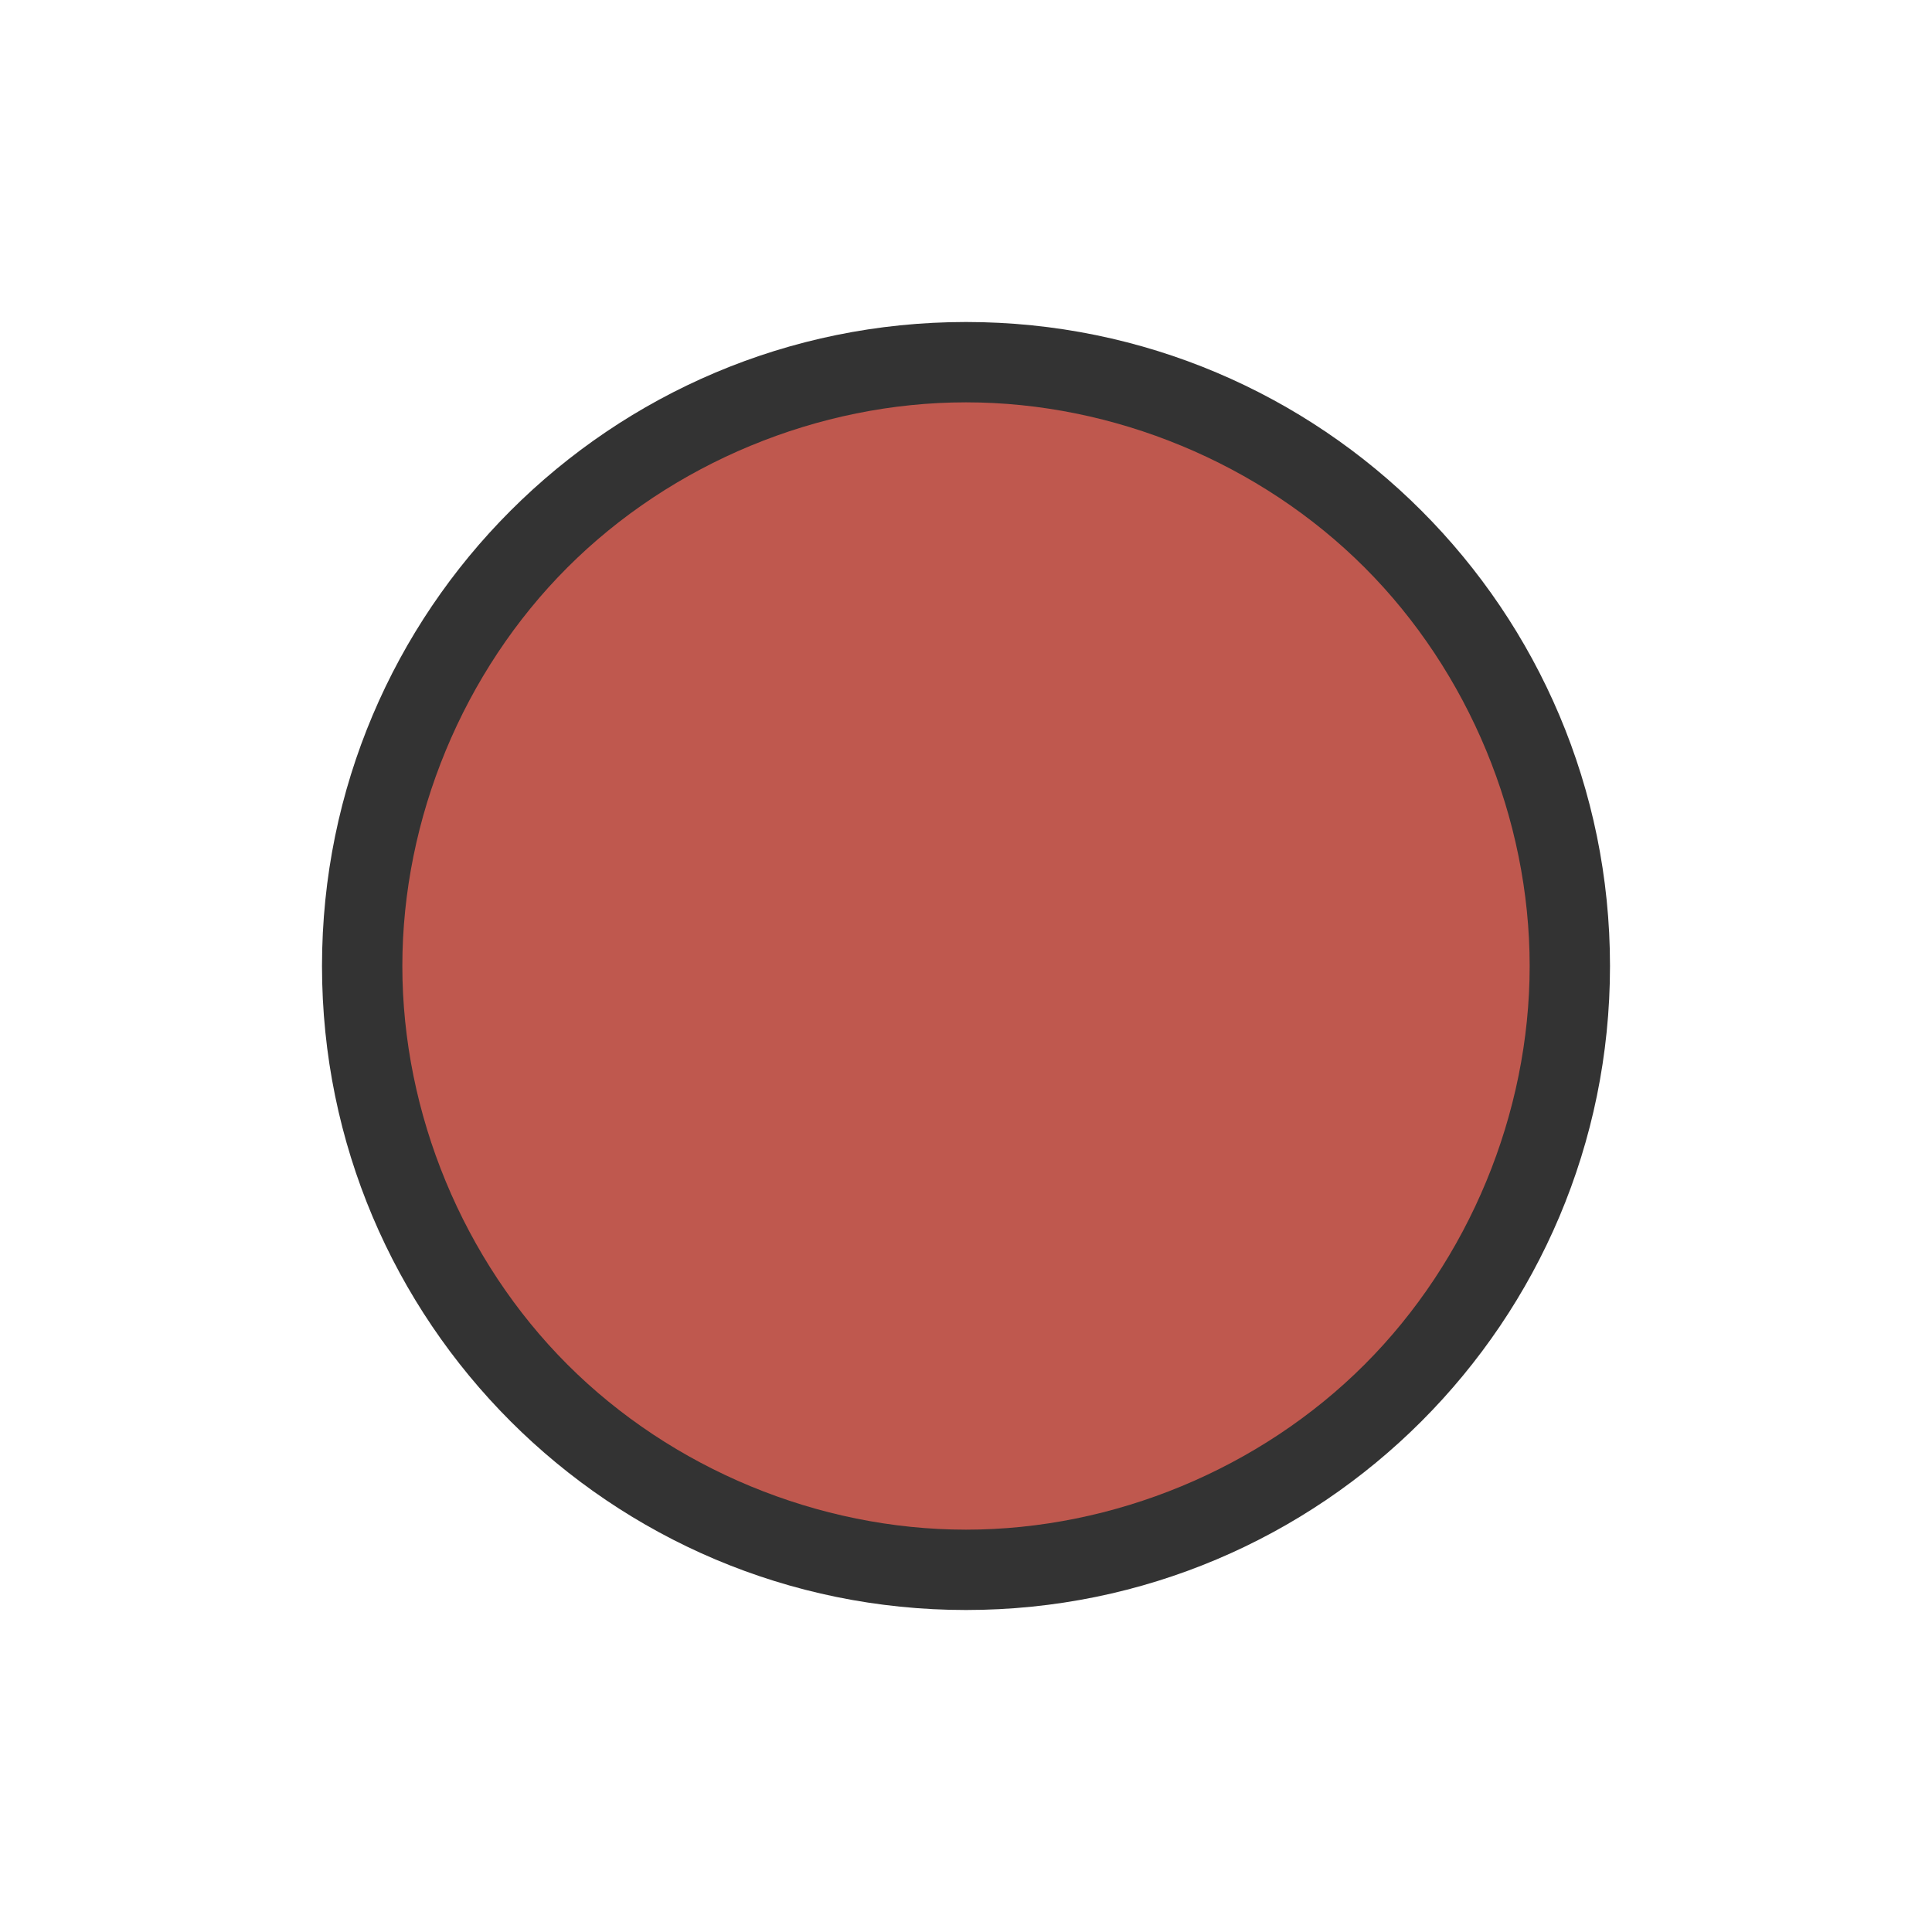
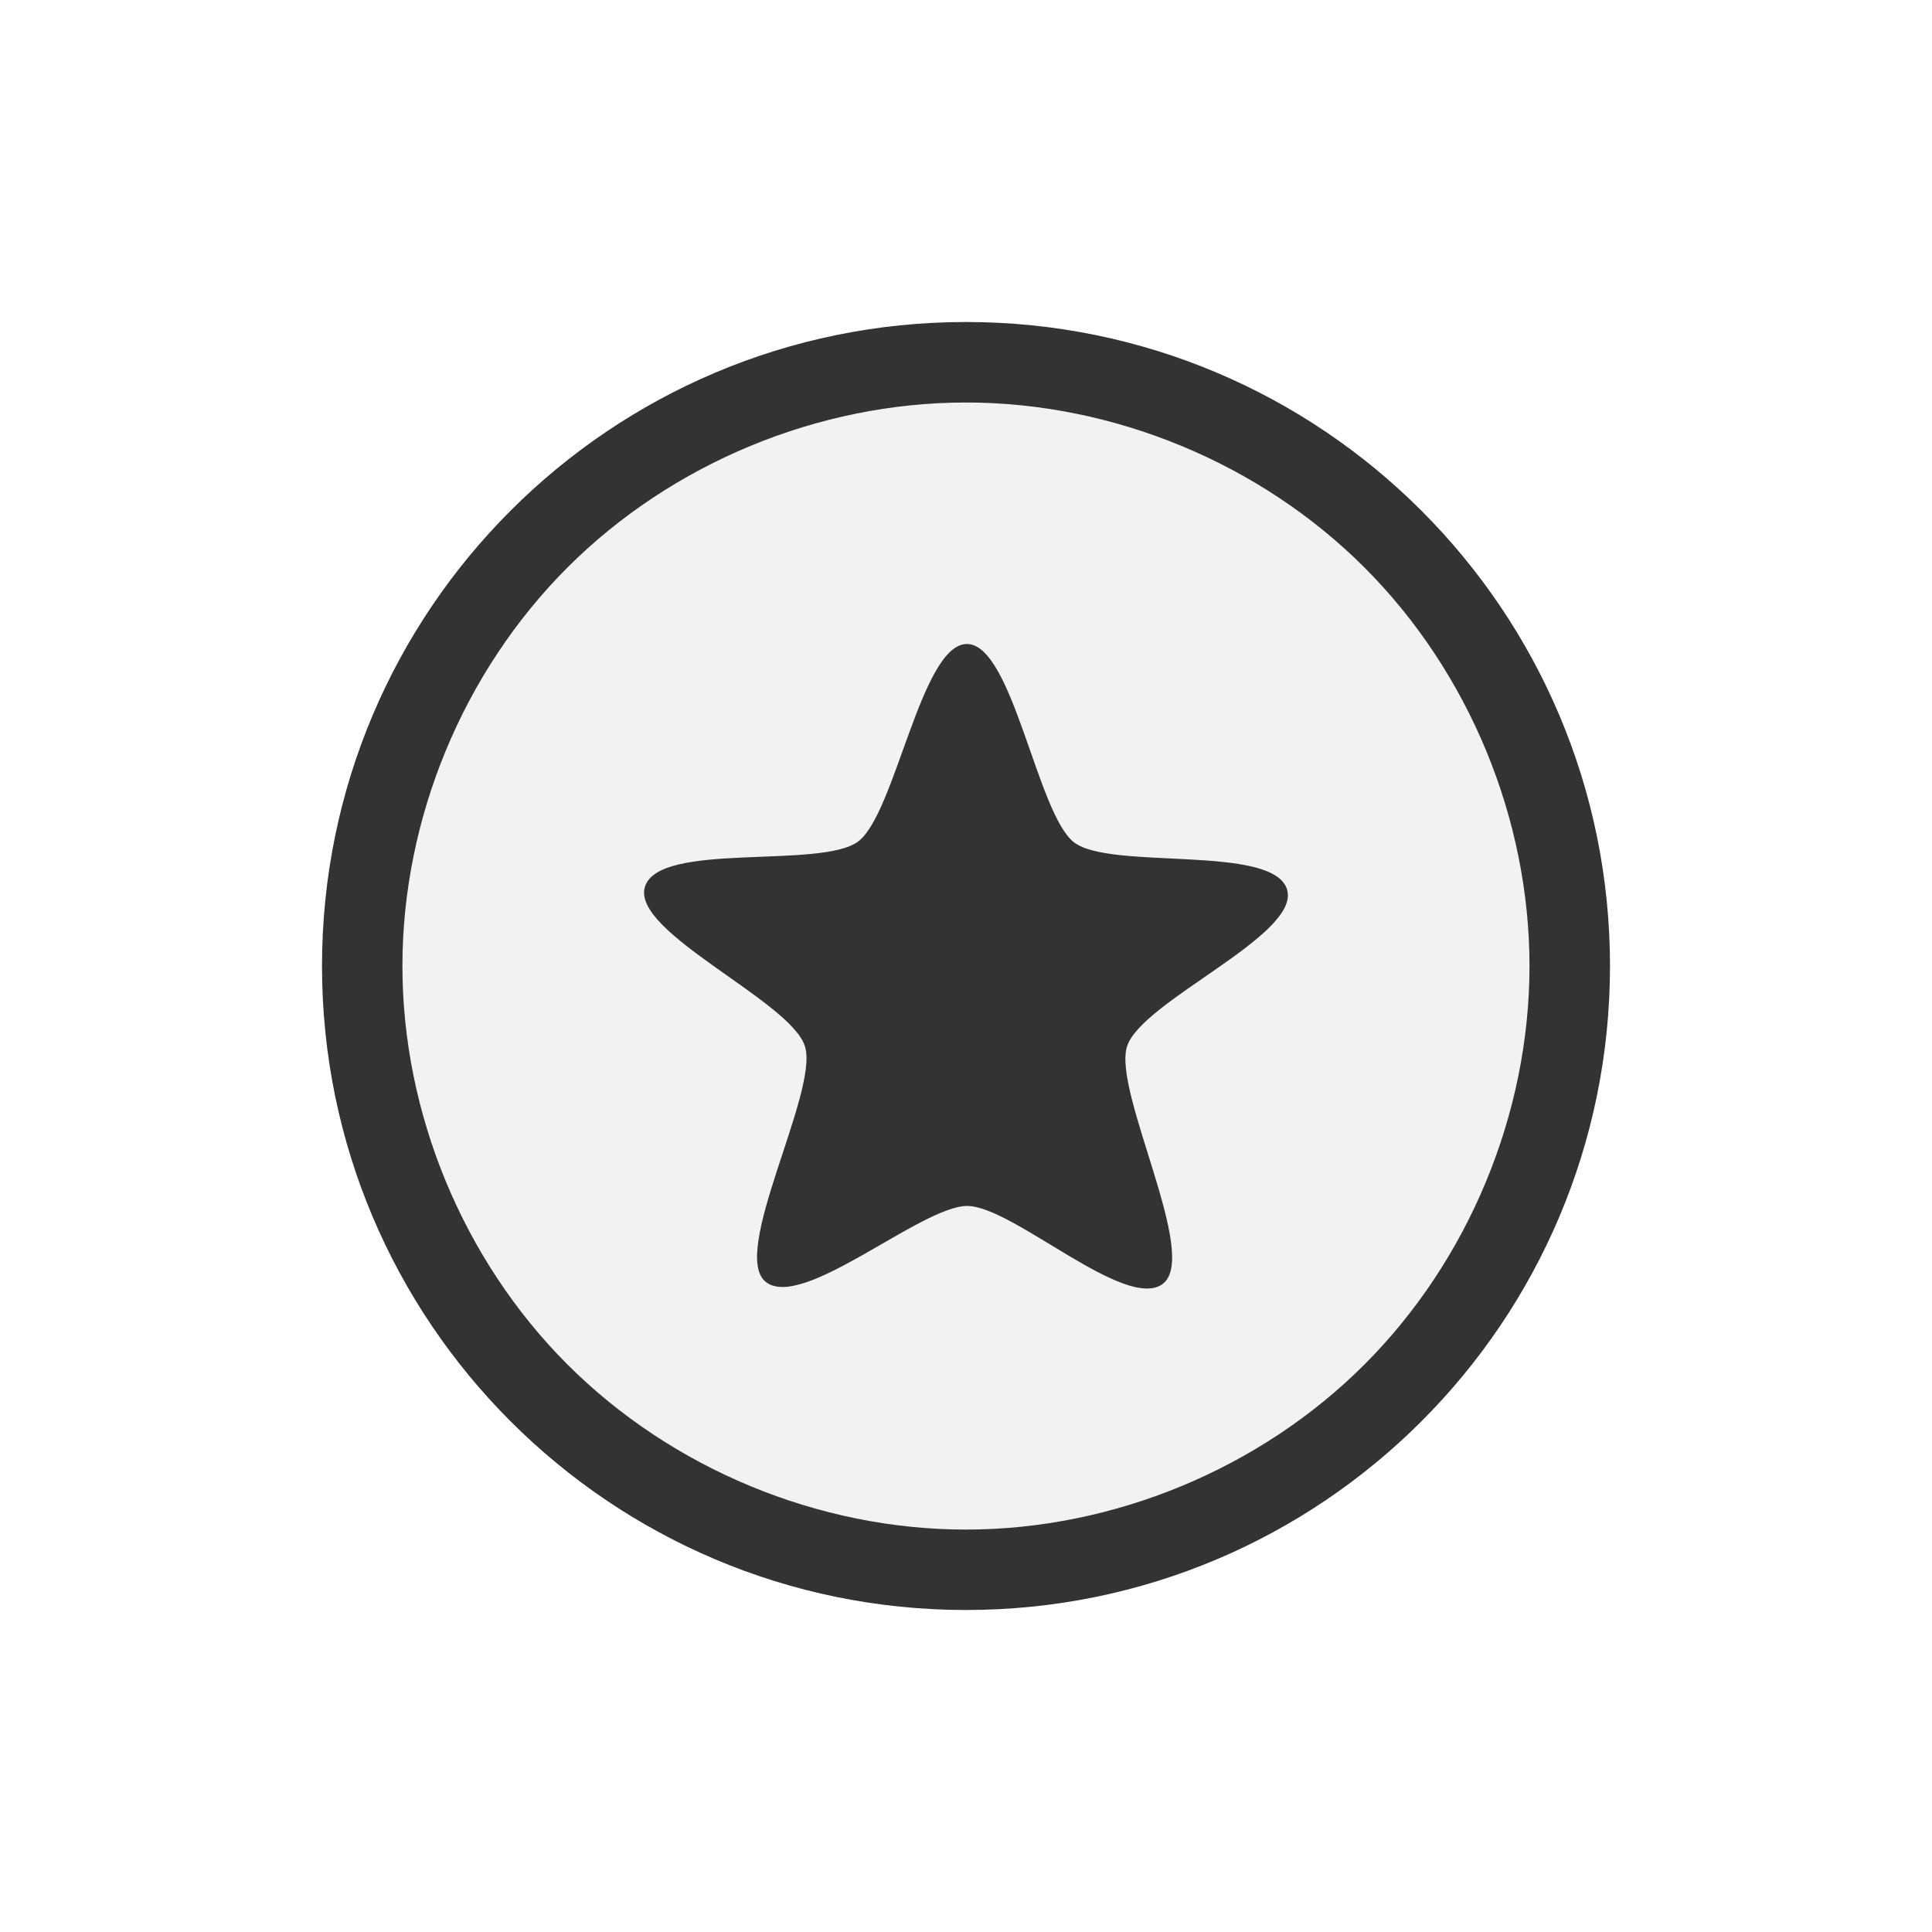
- <svg xmlns="http://www.w3.org/2000/svg" version="1.1" viewBox="-4 -4 24 24" id="svg8">
-   <defs id="defs7" />
-   <circle cy="8" r="8" style="paint-order:fill markers stroke;fill:#333333" cx="8" id="path823" />
-   <path d="m8 0.998c-1.833 0-3.655 0.755-4.951 2.051-1.296 1.296-2.051 3.118-2.051 4.951s0.755 3.655 2.051 4.951c1.296 1.296 3.118 2.051 4.951 2.051s3.655-0.755 4.951-2.051c1.296-1.296 2.051-3.118 2.051-4.951s-0.755-3.655-2.051-4.951c-1.296-1.296-3.118-2.051-4.951-2.051z" style="paint-order:fill markers stroke;fill:#bf584e;fill-opacity:1" id="circle817" />
+ <svg xmlns="http://www.w3.org/2000/svg" version="1.1" viewBox="-4 -4 24 24">
+   <circle r="8" style="paint-order:fill markers stroke" cy="8" cx="8" fill="#333" />
+   <path style="paint-order:fill markers stroke" d="m7.999 1c-1.833 0-3.655 0.755-4.95 2.05-1.296 1.296-2.05 3.118-2.05 4.95s0.755 3.655 2.05 4.95c1.296 1.296 3.118 2.051 4.95 2.051s3.655-0.755 4.95-2.05c1.296-1.296 2.051-3.118 2.051-4.951 0-1.833-0.755-3.655-2.05-4.95-1.296-1.296-3.118-2.05-4.951-2.05z" stroke-width="1" fill="#f1f2f2" />
+   <path style="color:#000000" d="m10.446 11.948c-0.462 0.348-1.861-0.965-2.43-0.967-0.569-0.003-2.04 1.298-2.5 0.946-0.459-0.351 0.658-2.36 0.484-2.927-0.173-0.567-2.166-1.419-1.988-1.985 0.177-0.566 2.188-0.214 2.65-0.563 0.462-0.348 0.781-2.454 1.35-2.452 0.569 0.002 0.871 2.111 1.33 2.464 0.459 0.351 2.472 0.019 2.646 0.585 0.174 0.567-1.81 1.385-1.988 1.951-0.178 0.566 0.907 2.6 0.445 2.948z" overflow="visible" stroke-width=".582" fill="#333" />
</svg>
